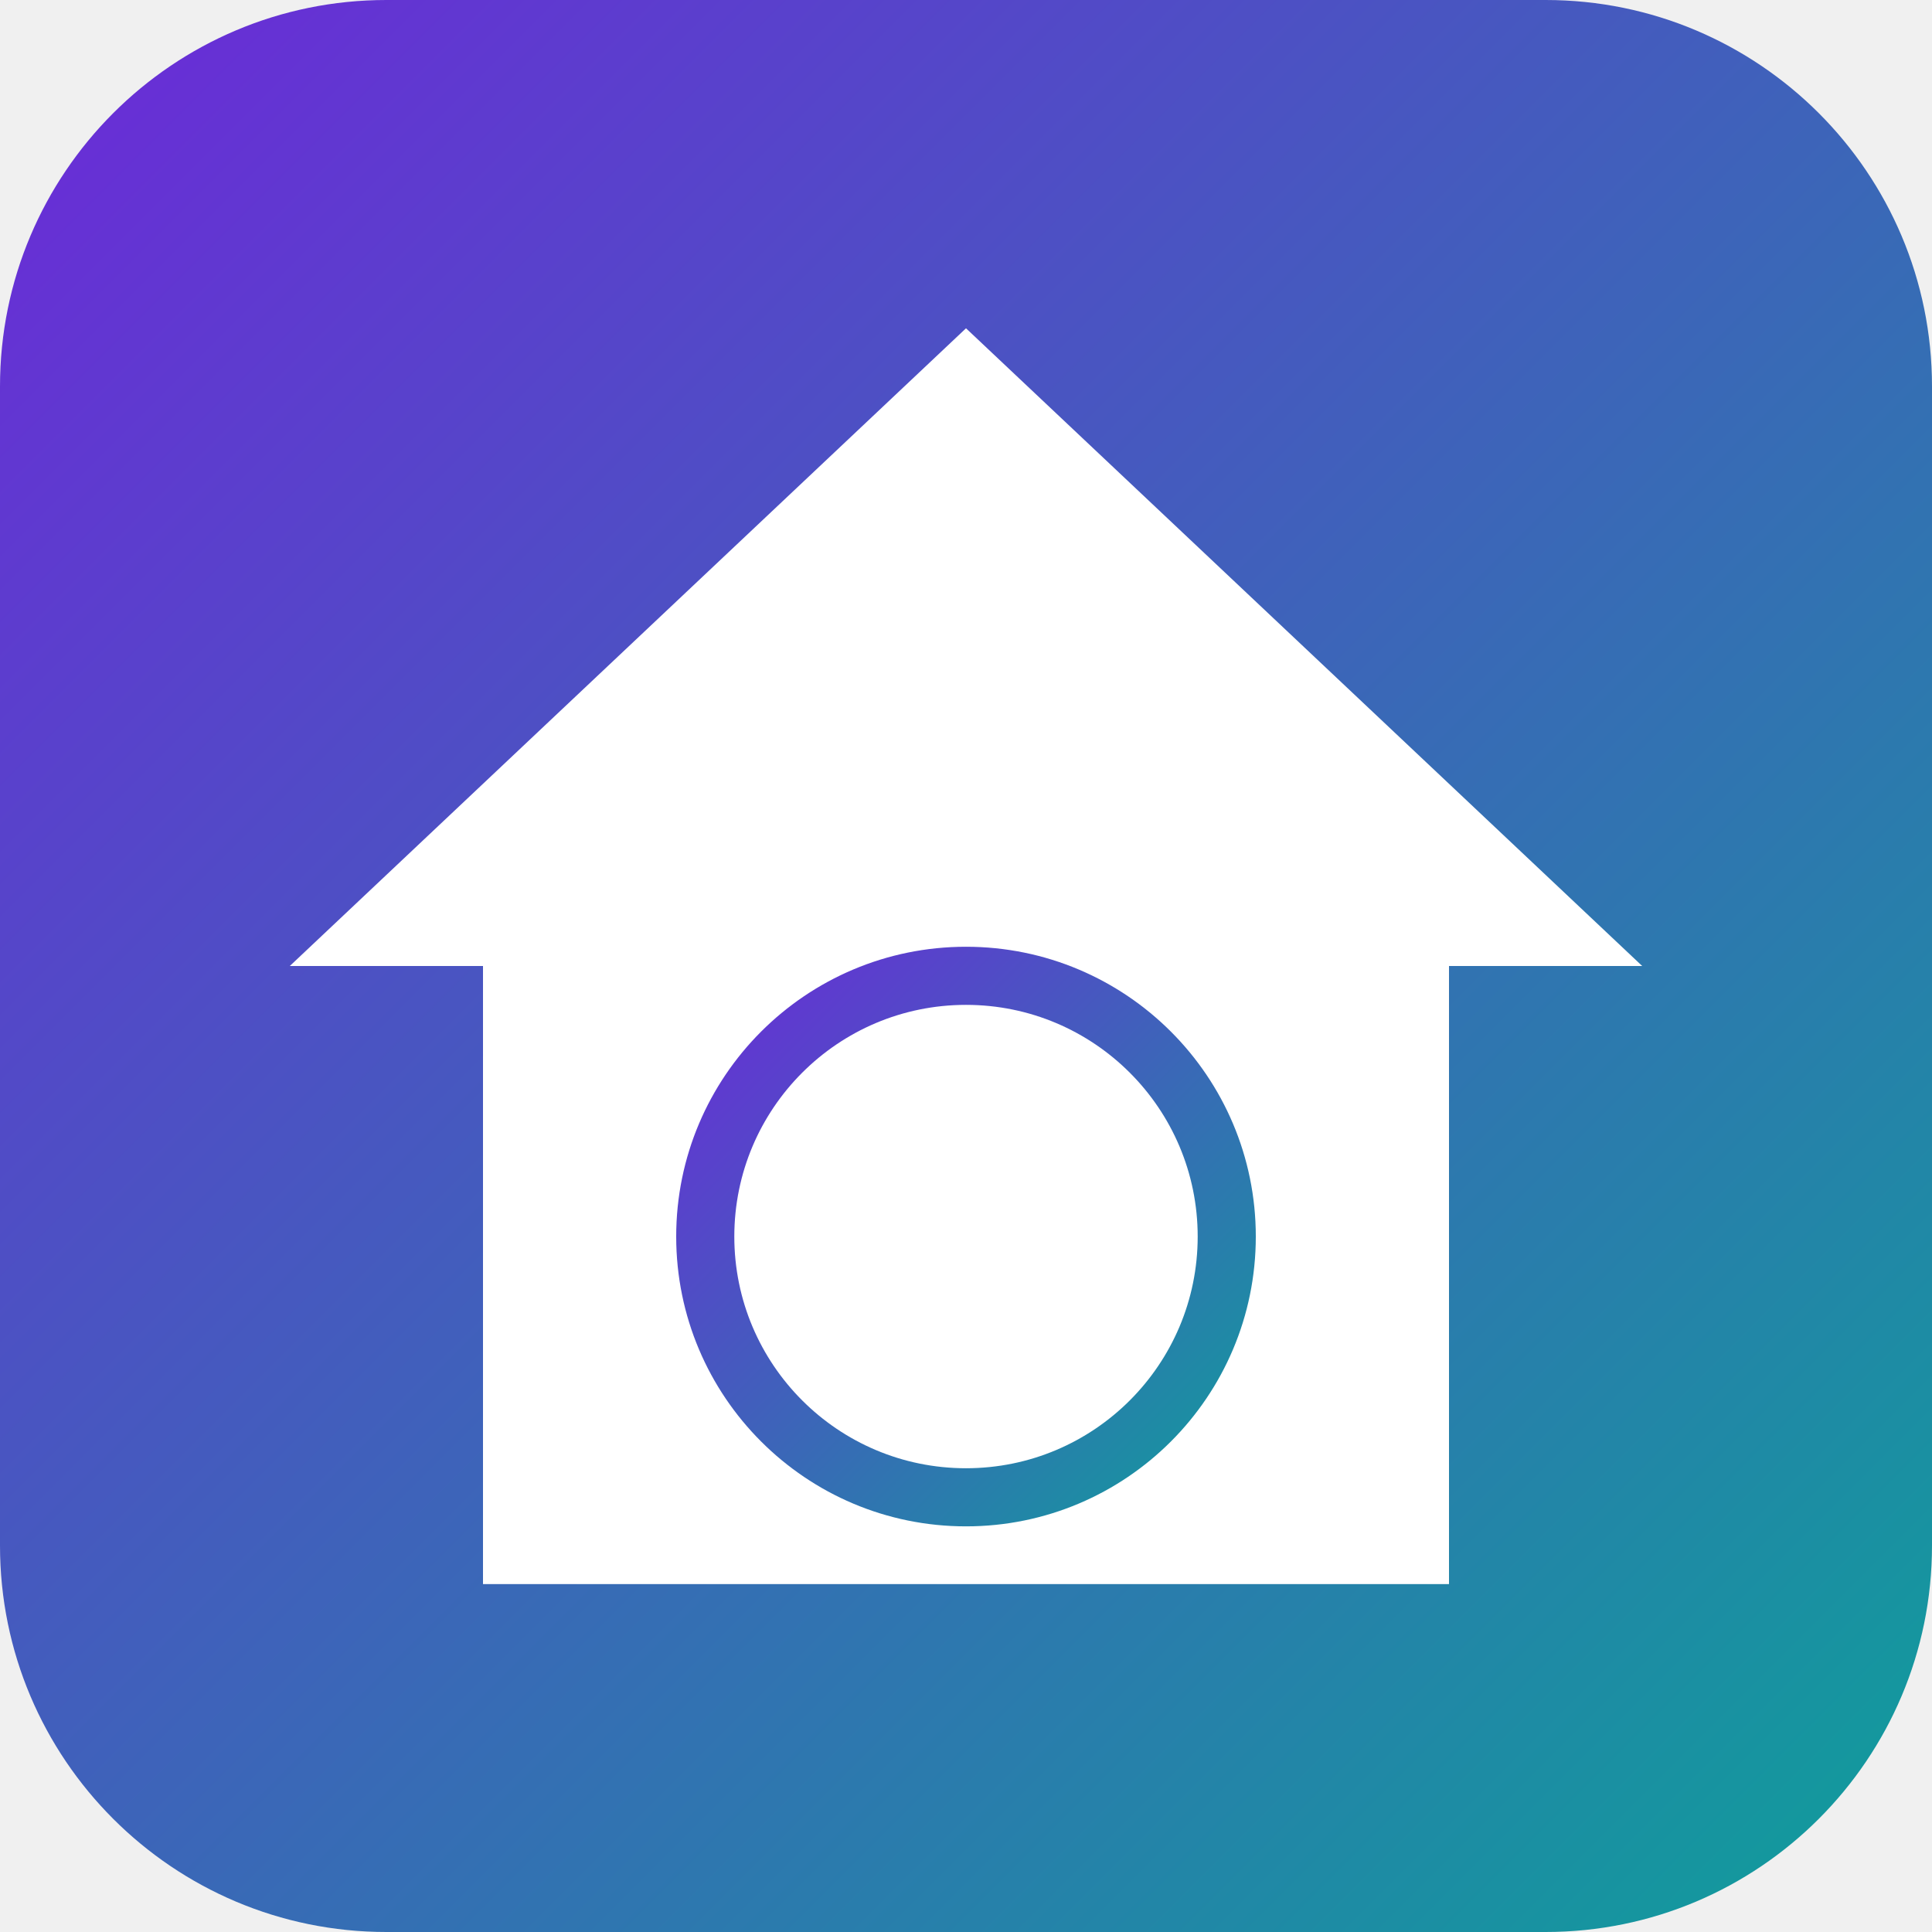
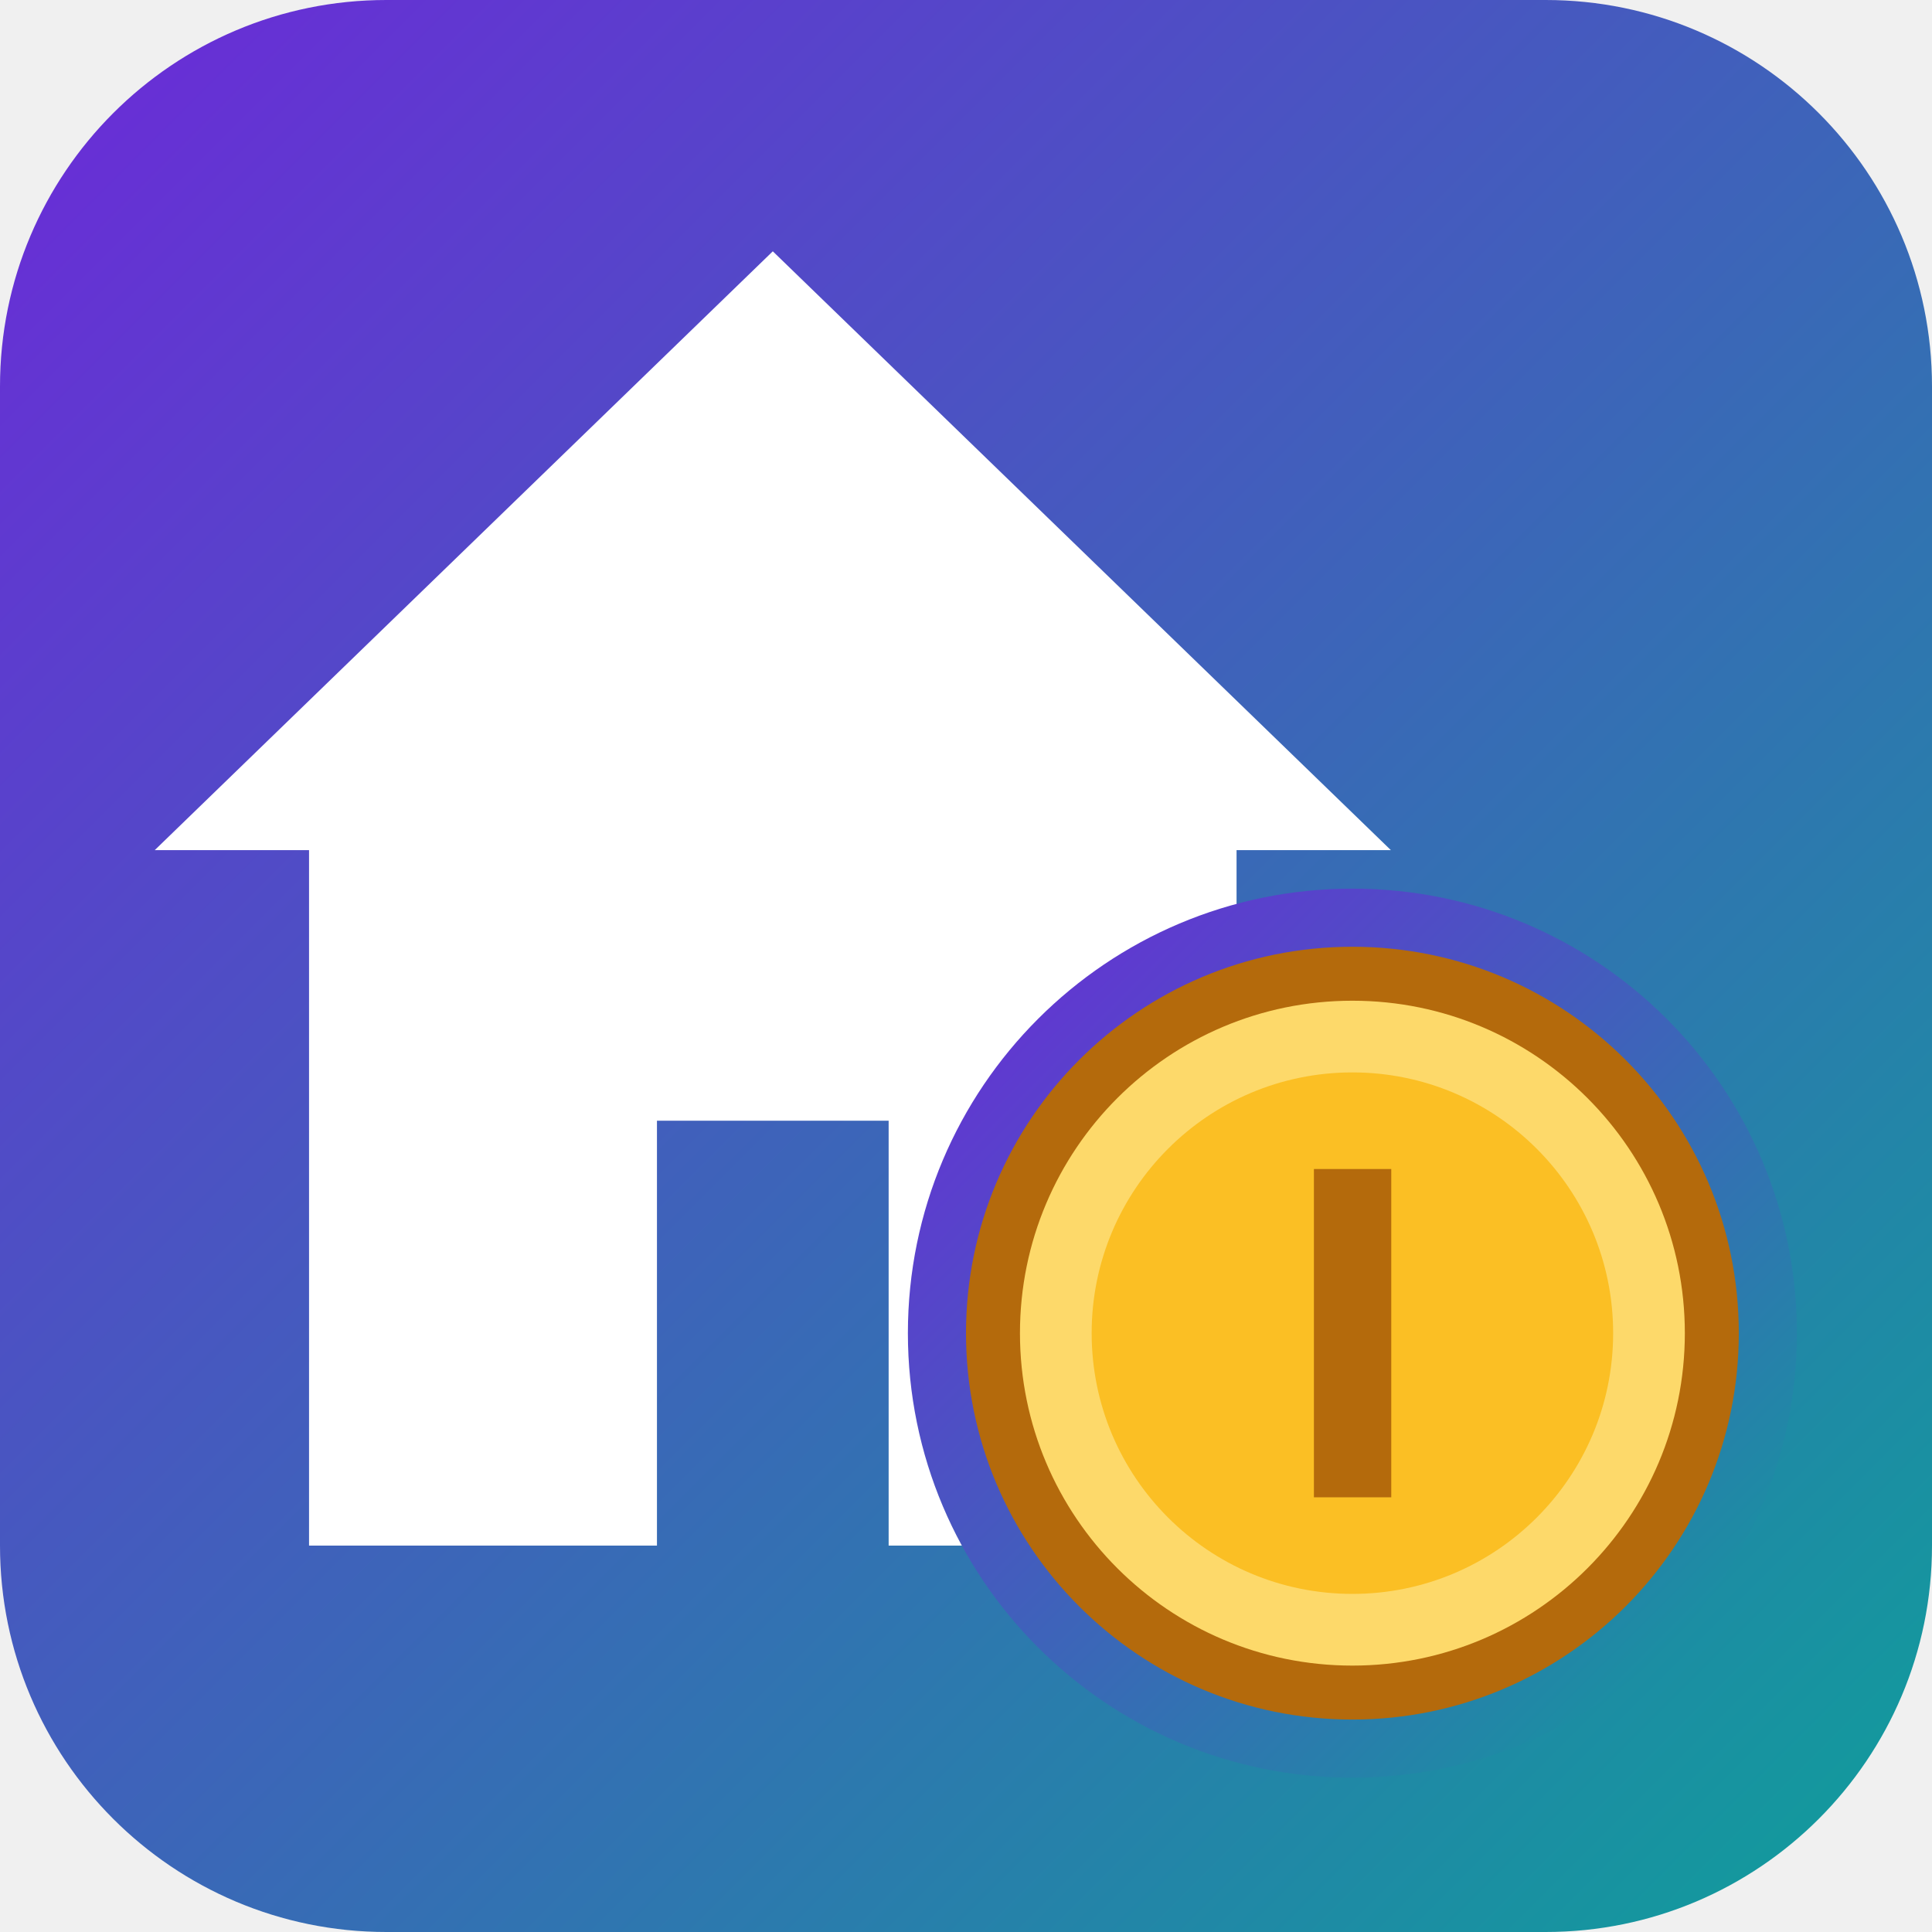
<svg xmlns="http://www.w3.org/2000/svg" viewBox="0 0 512 512">
  <defs>
    <linearGradient id="g" x1="0" y1="0" x2="1" y2="1">
      <stop offset="0" stop-color="#6d28d9" />
      <stop offset="1" stop-color="#0e9f9a" />
    </linearGradient>
  </defs>
  <rect width="512" height="512" rx="102.4" fill="url(#g)" />
-   <polygon points="256.0,87.0 435.2,256.0 76.8,256.0" fill="#fff" />
-   <rect x="128.0" y="240.6" width="256.0" height="179.2" fill="#fff" />
-   <circle cx="256.0" cy="327.7" r="76.8" fill="url(#g)" />
-   <circle cx="256.0" cy="327.7" r="61.4" fill="#fff" />
+   <polygon points="204.8,66.6 368.6,225.3 41.0,225.3" fill="#fff" />
+   <path fill="#fff" fill-rule="evenodd" d="M81.9 215.0H327.7V409.6H81.9Z M174.1 297.0V409.6H235.5V297.0Z" />
+   <circle cx="358.4" cy="353.3" r="117.8" fill="url(#g)" />
+   <circle cx="358.4" cy="353.3" r="102.4" fill="#b46a0c" />
+   <circle cx="358.4" cy="353.3" r="88.1" fill="#fdd96a" />
+   <circle cx="358.4" cy="353.3" r="69.1" fill="#fbbf24" />
+   <rect x="348.2" y="309.8" width="20.5" height="87.0" fill="#b46a0c" />
</svg>
